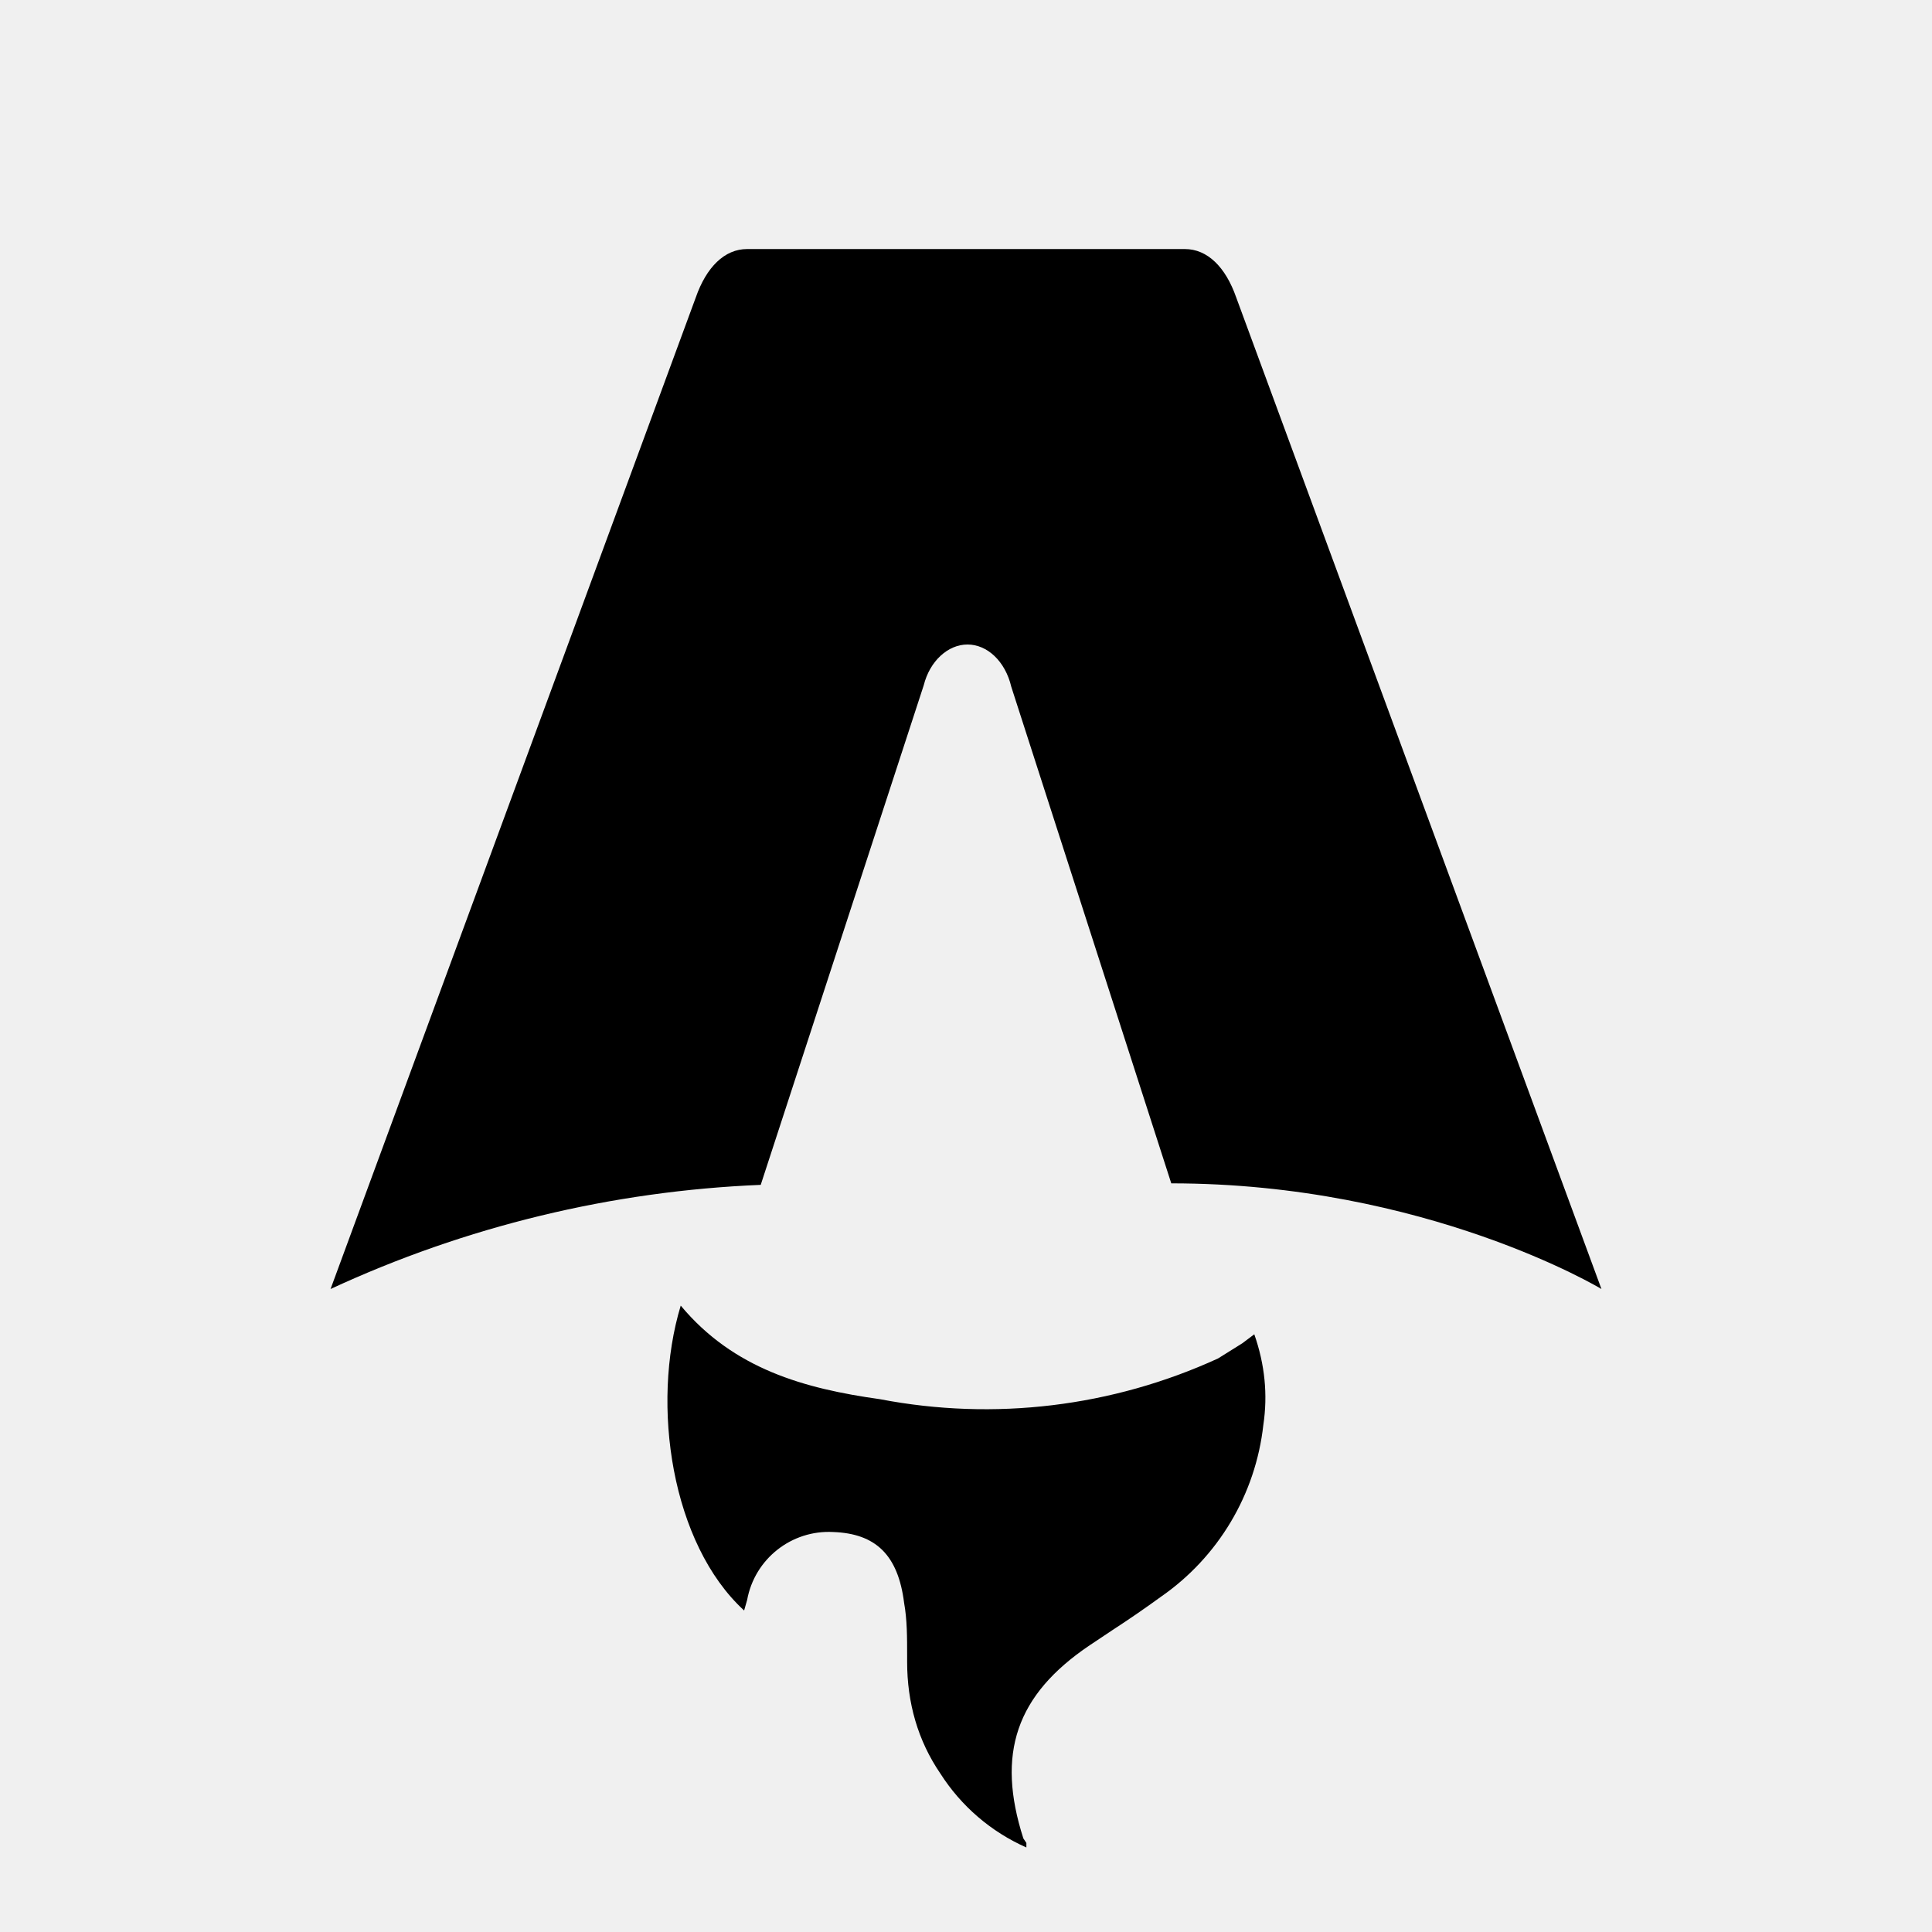
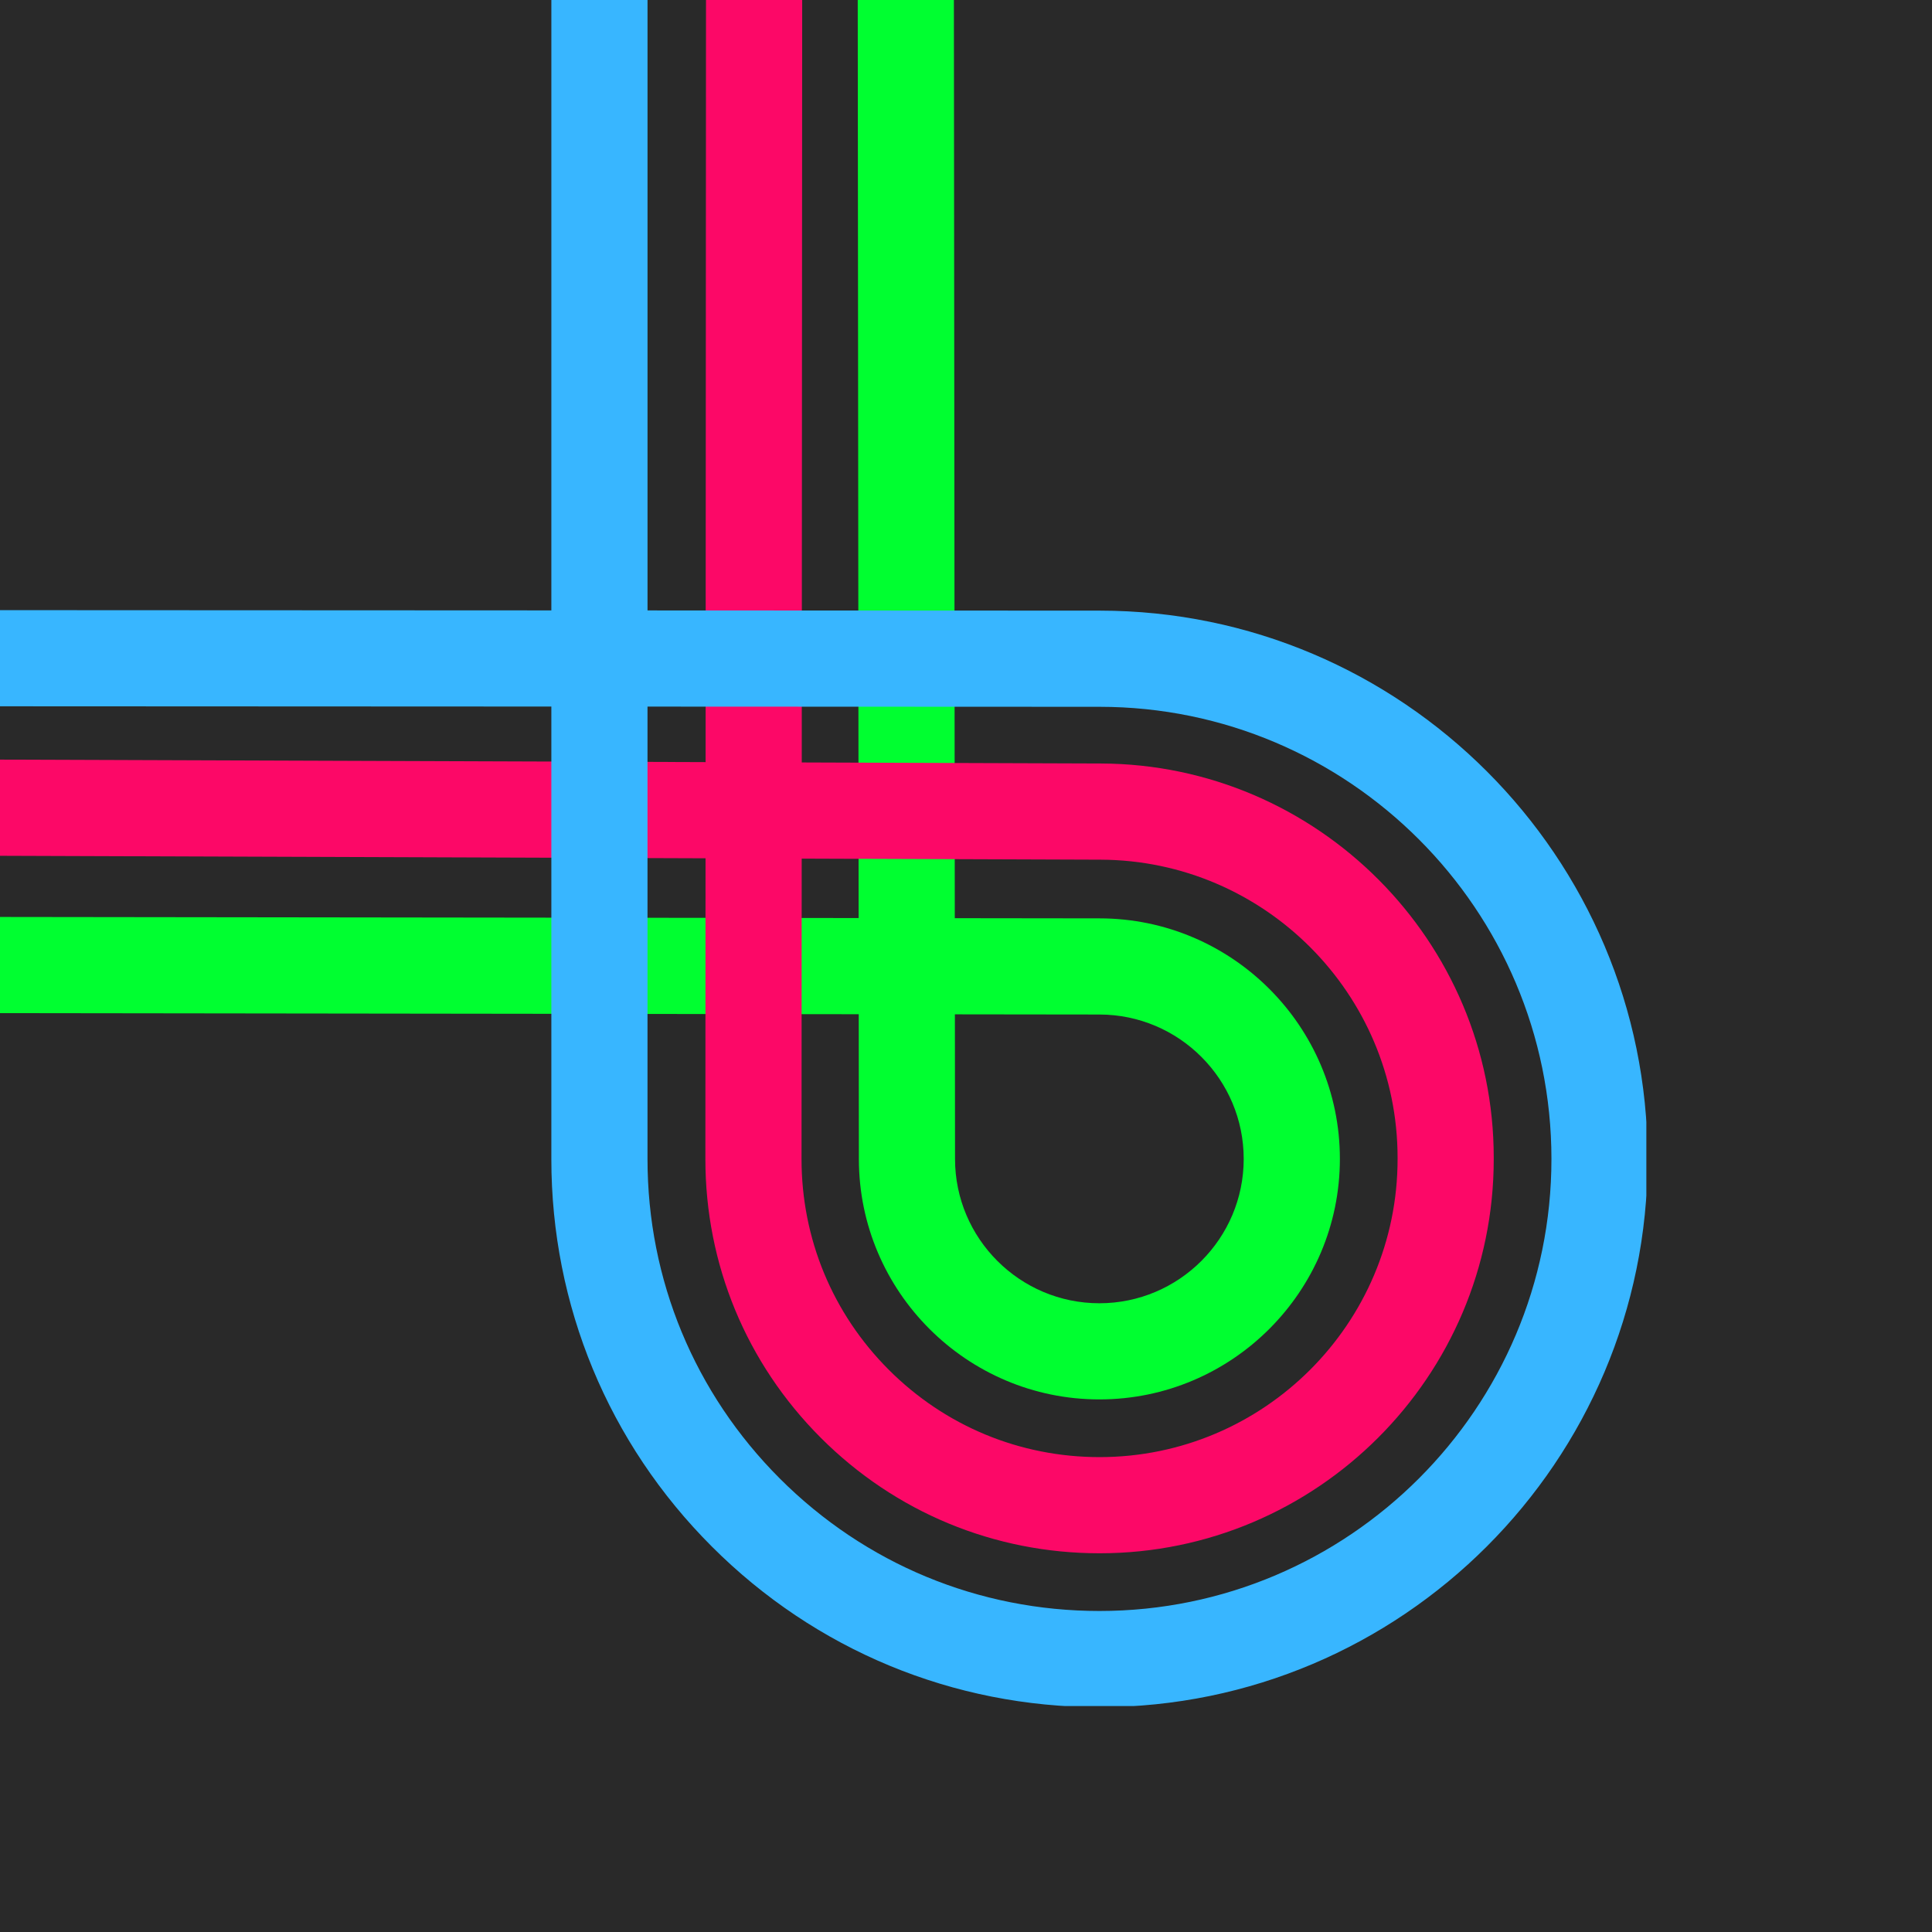
- <svg xmlns="http://www.w3.org/2000/svg" fill="none" viewBox="0 0 128 128">
-   <path d="M50.4 78.5a75.1 75.1 0 0 0-28.5 6.9l24.2-65.7c.7-2 1.9-3.2 3.4-3.2h29c1.5 0 2.7 1.2 3.4 3.2l24.2 65.7s-11.6-7-28.5-7L67 45.5c-.4-1.7-1.6-2.8-2.9-2.8-1.3 0-2.5 1.1-2.9 2.7L50.4 78.5Zm-1.1 28.2Zm-4.2-20.2c-2 6.6-.6 15.8 4.2 20.2a17.5 17.5 0 0 1 .2-.7 5.5 5.5 0 0 1 5.7-4.5c2.8.1 4.3 1.5 4.7 4.7.2 1.1.2 2.3.2 3.5v.4c0 2.7.7 5.2 2.2 7.4a13 13 0 0 0 5.7 4.9v-.3l-.2-.3c-1.8-5.6-.5-9.5 4.4-12.8l1.5-1a73 73 0 0 0 3.2-2.2 16 16 0 0 0 6.8-11.4c.3-2 .1-4-.6-6l-.8.6-1.6 1a37 37 0 0 1-22.4 2.7c-5-.7-9.7-2-13.2-6.2Z" />
-   <style>
-         path { fill: #000; }
-         @media (prefers-color-scheme: dark) {
-             path { fill: #FFF; }
-         }
-     </style>
+ <svg xmlns="http://www.w3.org/2000/svg" width="375" height="375" viewBox="0 0 375 375">
+   <defs>
+     <clipPath id="clip-0">
+       <path clip-rule="nonzero" d="M 0 0 L 319.555 0 L 319.555 331.137 L 0 331.137 Z M 0 0 " />
+     </clipPath>
+   </defs>
+   <rect x="-37.5" y="-37.5" width="450" height="450" fill="rgb(100%, 100%, 100%)" fill-opacity="1" />
+   <rect x="-37.5" y="-37.5" width="450" height="450" fill="rgb(16.08%, 16.08%, 16.08%)" fill-opacity="1" />
+   <path fill-rule="nonzero" fill="rgb(0%, 100%, 18.819%)" fill-opacity="1" d="M 213.387 271.625 C 187.672 271.625 166.73 250.703 166.707 224.988 L 166.68 196.859 L -47.922 196.59 L -47.898 177.922 L 166.66 178.191 L 166.449 -36.348 L 185.113 -36.363 L 185.324 178.219 L 213.445 178.254 C 239.156 178.285 260.07 199.227 260.07 224.934 C 260.07 250.684 239.129 271.625 213.387 271.625 Z M 185.344 196.883 L 185.371 224.973 C 185.387 240.406 197.953 252.961 213.387 252.961 C 228.836 252.961 241.402 240.395 241.402 224.945 C 241.402 209.504 228.852 196.938 213.422 196.918 Z M 185.344 196.883 " />
+   <path fill-rule="nonzero" fill="rgb(98.819%, 3.139%, 40.388%)" fill-opacity="1" d="M 213.426 301.492 C 192.98 301.492 173.762 293.527 159.309 279.066 C 144.855 264.605 136.902 245.383 136.914 224.938 L 136.945 166.594 L -47.945 165.941 L -47.879 147.273 L 136.957 147.926 L 137.055 -36.359 L 155.723 -36.352 L 155.621 147.992 L 213.695 148.195 C 255.734 148.344 289.934 182.668 289.934 224.707 L 289.934 224.98 C 289.934 267.168 255.613 301.492 213.426 301.492 Z M 155.609 166.656 L 155.578 224.949 C 155.57 240.406 161.586 254.938 172.512 265.871 C 183.438 276.805 197.969 282.824 213.426 282.824 C 245.32 282.824 271.27 256.875 271.27 224.98 L 271.27 224.707 C 271.27 192.926 245.414 166.977 213.629 166.863 Z M 155.609 166.656 " />
+   <g clip-path="url(#clip-0)">
+     <path fill-rule="nonzero" fill="rgb(21.959%, 71.37%, 100%)" fill-opacity="1" d="M 213.406 331.355 C 184.988 331.355 158.27 320.289 138.176 300.191 C 118.078 280.098 107.012 253.379 107.016 224.961 L 107.016 137.141 L -47.914 137.07 L -47.906 118.406 L 107.016 118.477 L 107.02 -36.355 L 125.684 -36.355 L 125.684 118.484 L 213.457 118.523 C 272.094 118.551 319.801 166.277 319.801 224.918 C 319.801 283.629 272.07 331.355 213.406 331.355 Z M 125.68 137.152 L 125.68 224.961 C 125.68 248.395 134.805 270.426 151.375 286.996 C 167.945 303.562 189.973 312.691 213.406 312.691 C 261.781 312.691 301.133 273.336 301.133 224.965 C 301.133 176.566 261.797 137.211 213.449 137.191 Z M 125.68 137.152 " />
+   </g>
</svg>
